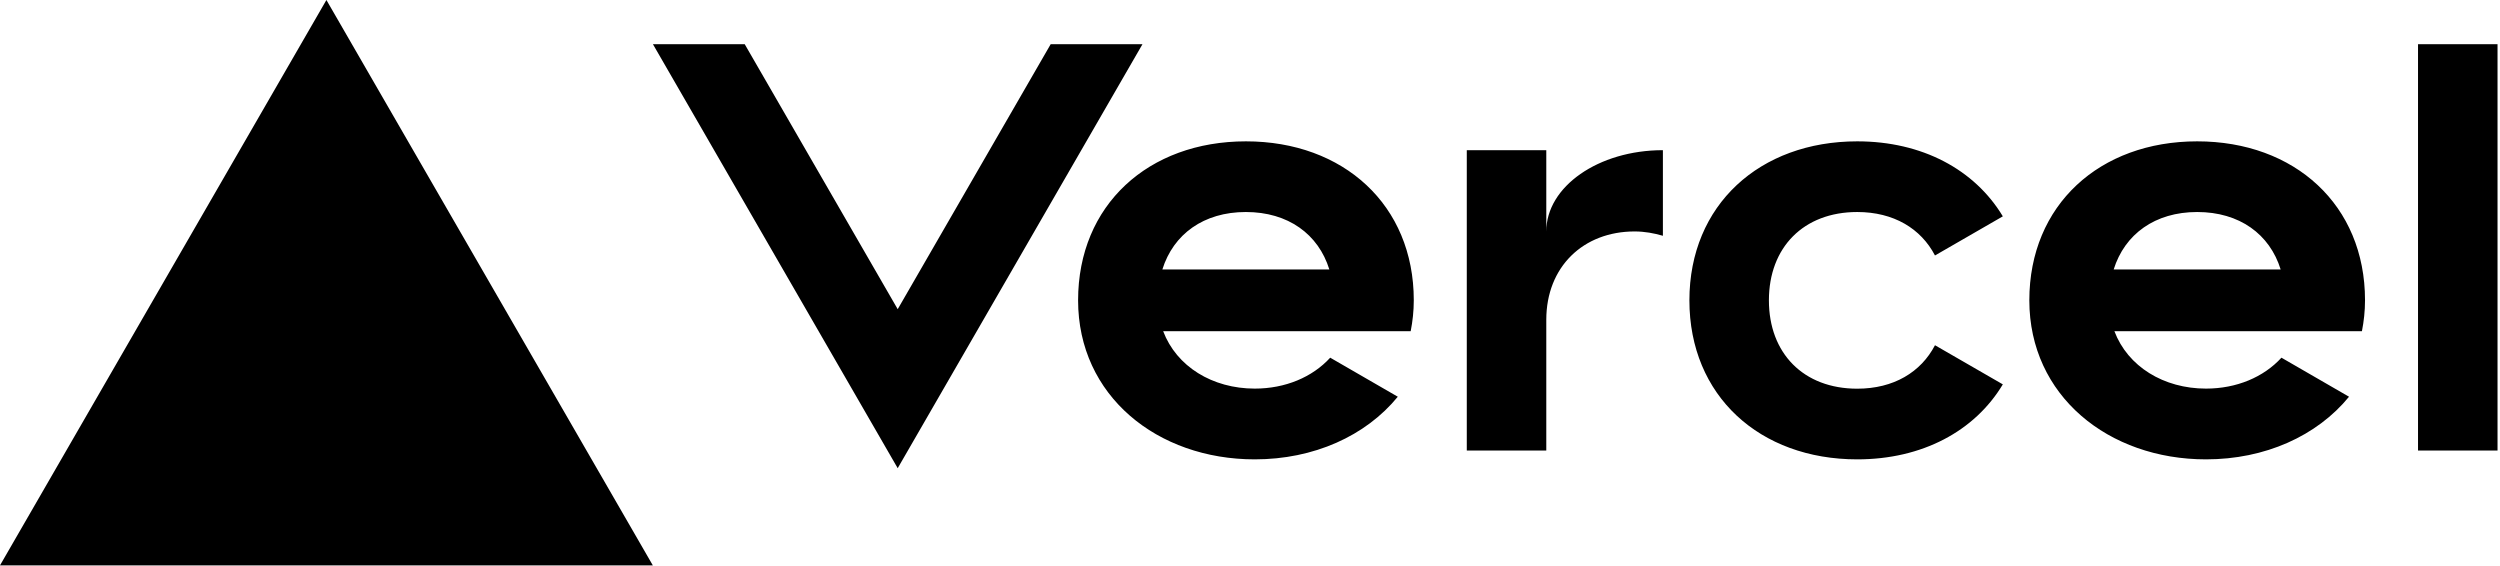
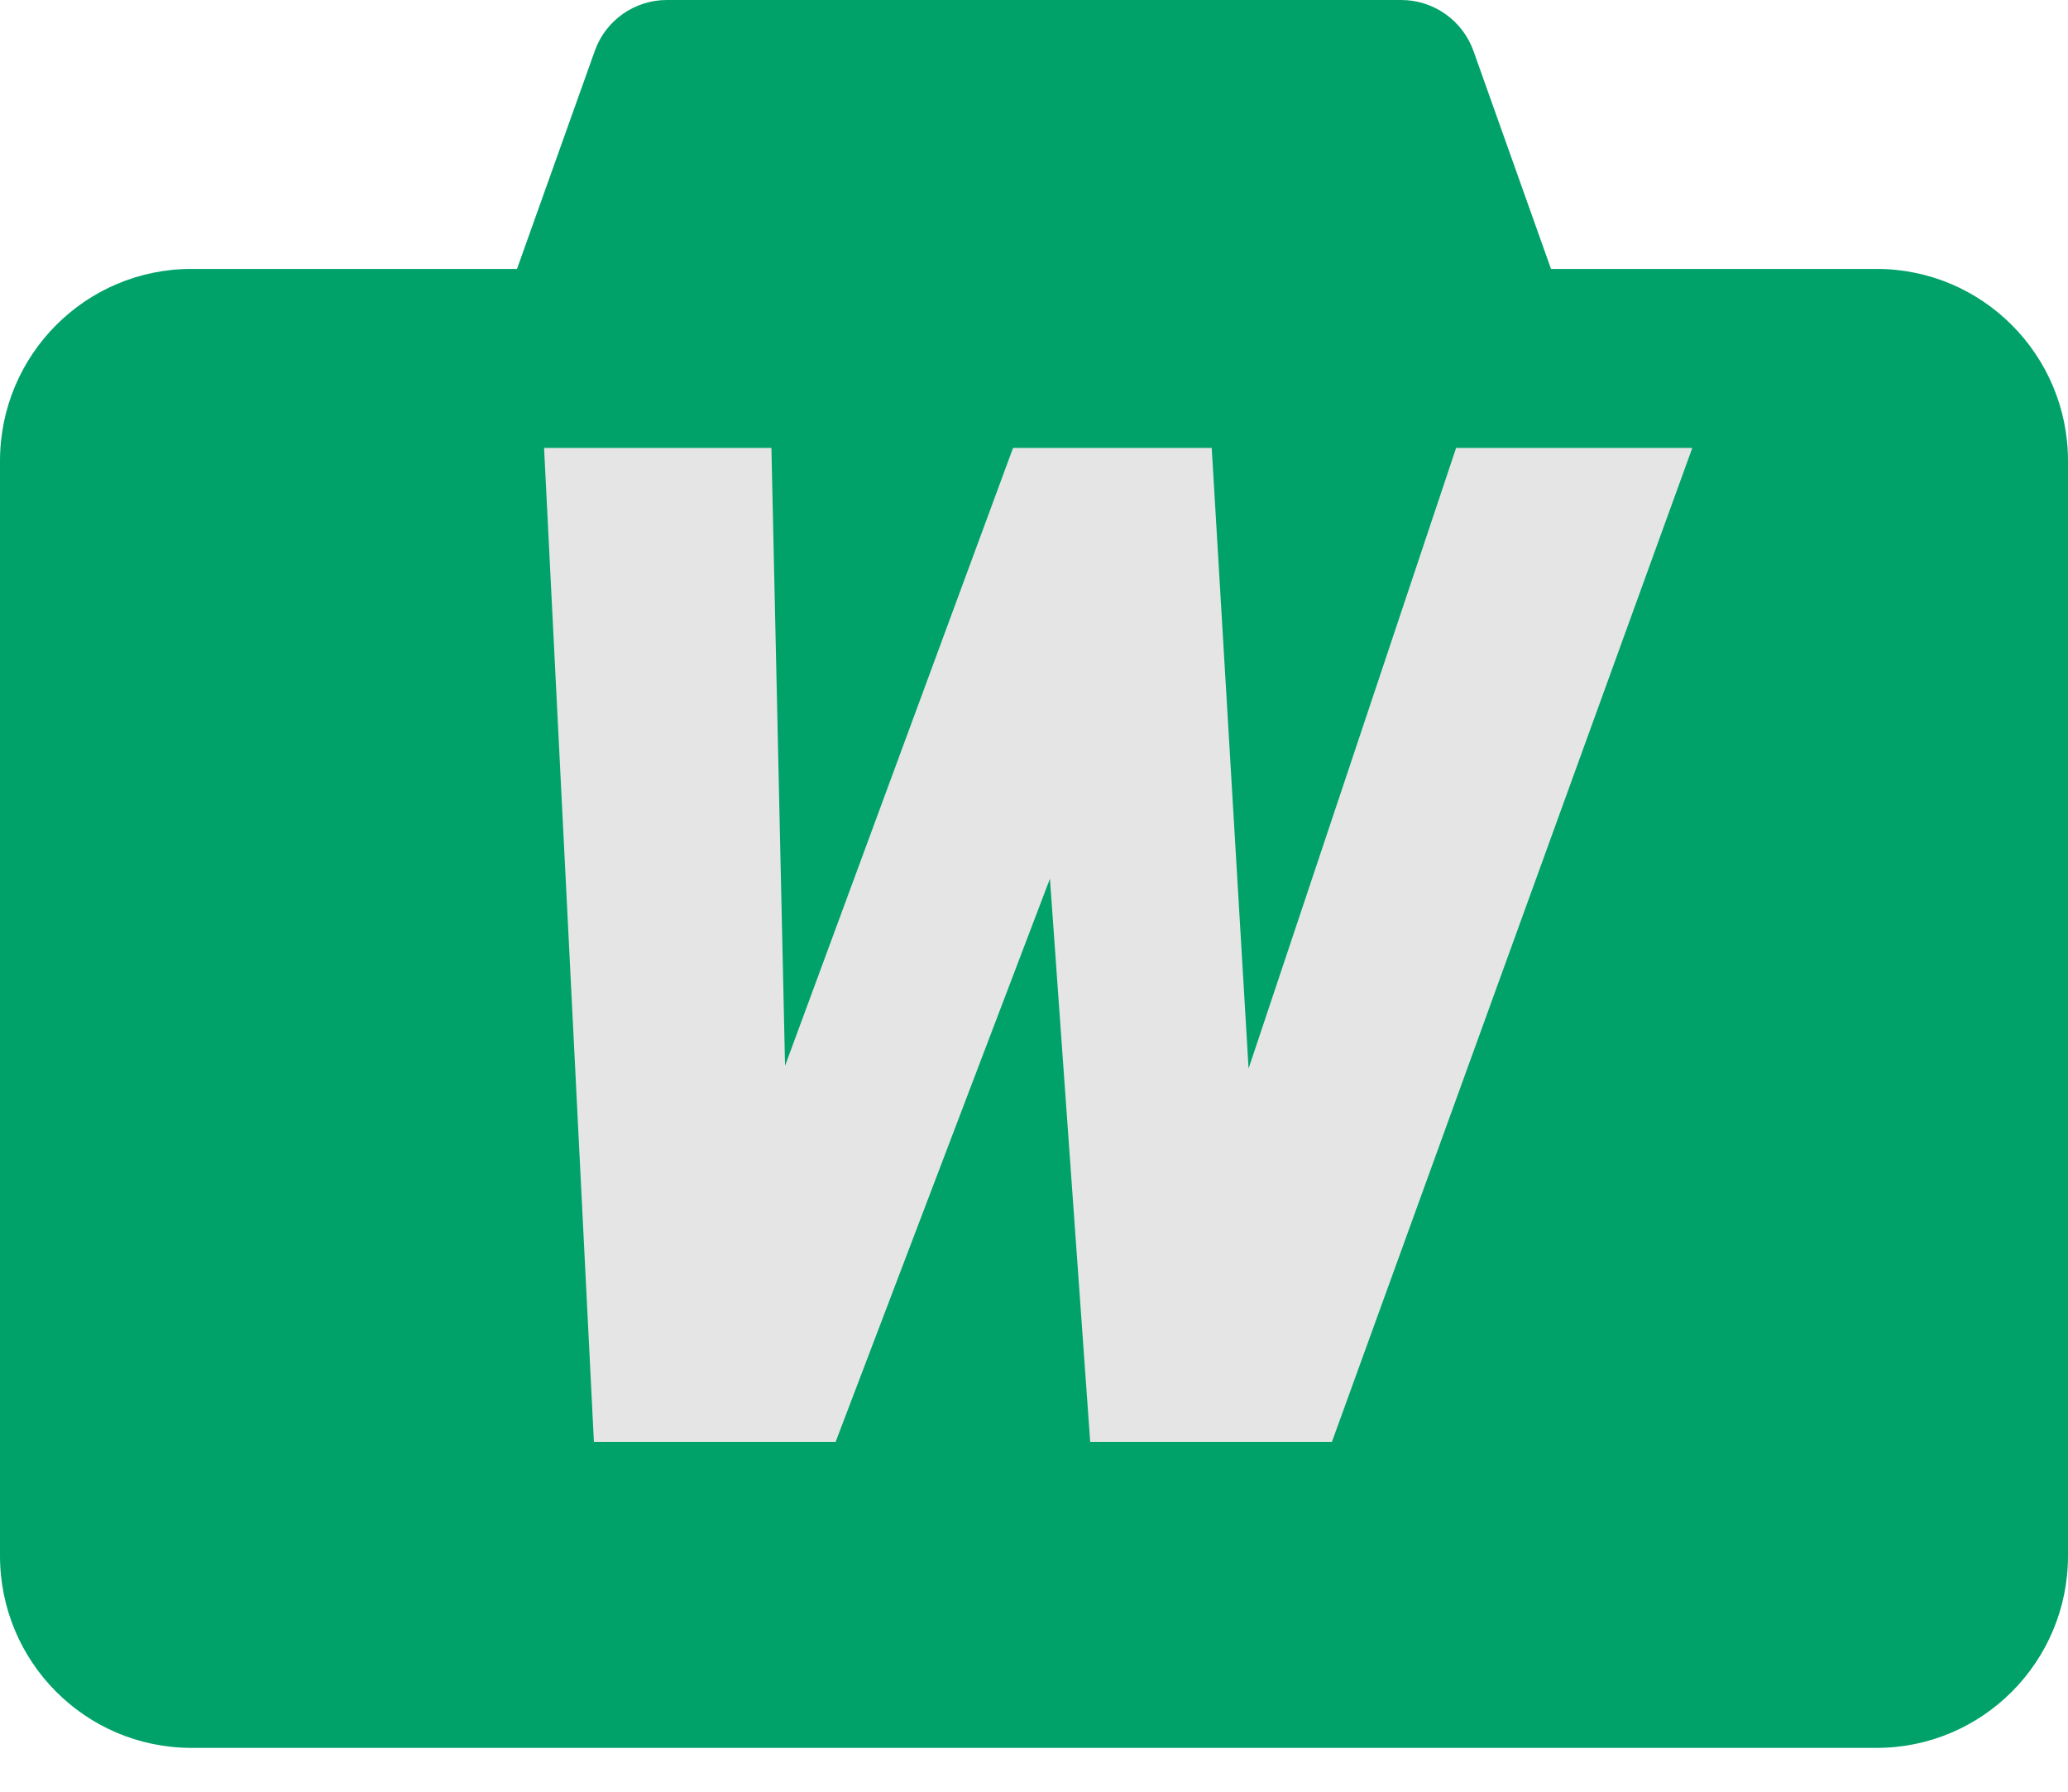
- <svg xmlns="http://www.w3.org/2000/svg" width="283" height="64" viewBox="0 0 283 64" fill="none">
-   <path d="M141.04 16c-11.04 0-19 7.2-19 18s8.96 18 20 18c6.67 0 12.55-2.64 16.19-7.09l-7.65-4.42c-2.02 2.21-5.09 3.5-8.54 3.5-4.79 0-8.86-2.5-10.37-6.5h28.02c.22-1.12.35-2.28.35-3.5 0-10.79-7.96-17.99-19-17.99zm-9.46 14.5c1.25-3.99 4.67-6.5 9.45-6.5 4.79 0 8.21 2.51 9.45 6.5h-18.9zM248.72 16c-11.04 0-19 7.2-19 18s8.96 18 20 18c6.67 0 12.55-2.64 16.19-7.09l-7.65-4.42c-2.02 2.21-5.09 3.5-8.54 3.5-4.79 0-8.86-2.5-10.37-6.5h28.02c.22-1.12.35-2.28.35-3.5 0-10.79-7.96-17.99-19-17.99zm-9.45 14.5c1.25-3.99 4.67-6.5 9.45-6.5 4.79 0 8.21 2.51 9.45 6.5h-18.9zM200.24 34c0 6 3.92 10 10 10 4.12 0 7.21-1.87 8.8-4.92l7.68 4.43c-3.18 5.3-9.14 8.49-16.48 8.49-11.05 0-19-7.2-19-18s7.96-18 19-18c7.34 0 13.29 3.19 16.48 8.49l-7.68 4.43c-1.59-3.05-4.68-4.92-8.8-4.92-6.07 0-10 4-10 10zm82.48-29v46h-9V5h9zM36.95 0L73.9 64H0L36.95 0zm92.38 5l-27.71 48L73.91 5H84.3l17.32 30 17.32-30h10.39zm58.91 12v9.69c-1-.29-2.06-.49-3.2-.49-5.81 0-10 4-10 10V51h-9V17h9v9.2c0-5.08 5.91-9.2 13.2-9.2z" fill="#000" />
+ <svg xmlns="http://www.w3.org/2000/svg" width="142" height="123" viewBox="0 0 142 123" fill="none">
+   <path d="M128.852 18.462H106.5L101.175 3.495C100.807 2.47 100.133 1.585 99.245 0.96C98.356 0.334 97.297 -0.001 96.212 2.06708e-06H45.788C43.57 2.06708e-06 41.581 1.401 40.841 3.495L35.5 18.462H13.148C5.884 18.462 0 24.363 0 31.648V106.813C0 114.099 5.884 120 13.148 120H128.852C136.116 120 142 114.099 142 106.813V31.648C142 24.363 136.116 18.462 128.852 18.462ZM71 93.626C56.471 93.626 44.704 81.824 44.704 67.253C44.704 52.681 56.471 40.879 71 40.879C85.529 40.879 97.296 52.681 97.296 67.253C97.296 81.824 85.529 93.626 71 93.626ZM55.222 67.253C55.222 71.45 56.885 75.475 59.843 78.442C62.802 81.41 66.816 83.077 71 83.077C75.184 83.077 79.198 81.41 82.157 78.442C85.115 75.475 86.778 71.45 86.778 67.253C86.778 63.056 85.115 59.031 82.157 56.063C79.198 53.096 75.184 51.429 71 51.429C66.816 51.429 62.802 53.096 59.843 56.063C56.885 59.031 55.222 63.056 55.222 67.253Z" fill="#00A26A" />
+   <rect x="25" y="31" width="92" height="70" fill="#00A26A" />
+   <path d="M85.734 73.359L99.984 30.75H116.203L91.453 99H74.859L72.094 60.328L57.375 99H40.781L37.359 30.75H52.969L53.906 73.172L69.562 30.75H83.203L85.734 73.359Z" fill="#E5E5E5" />
</svg>
